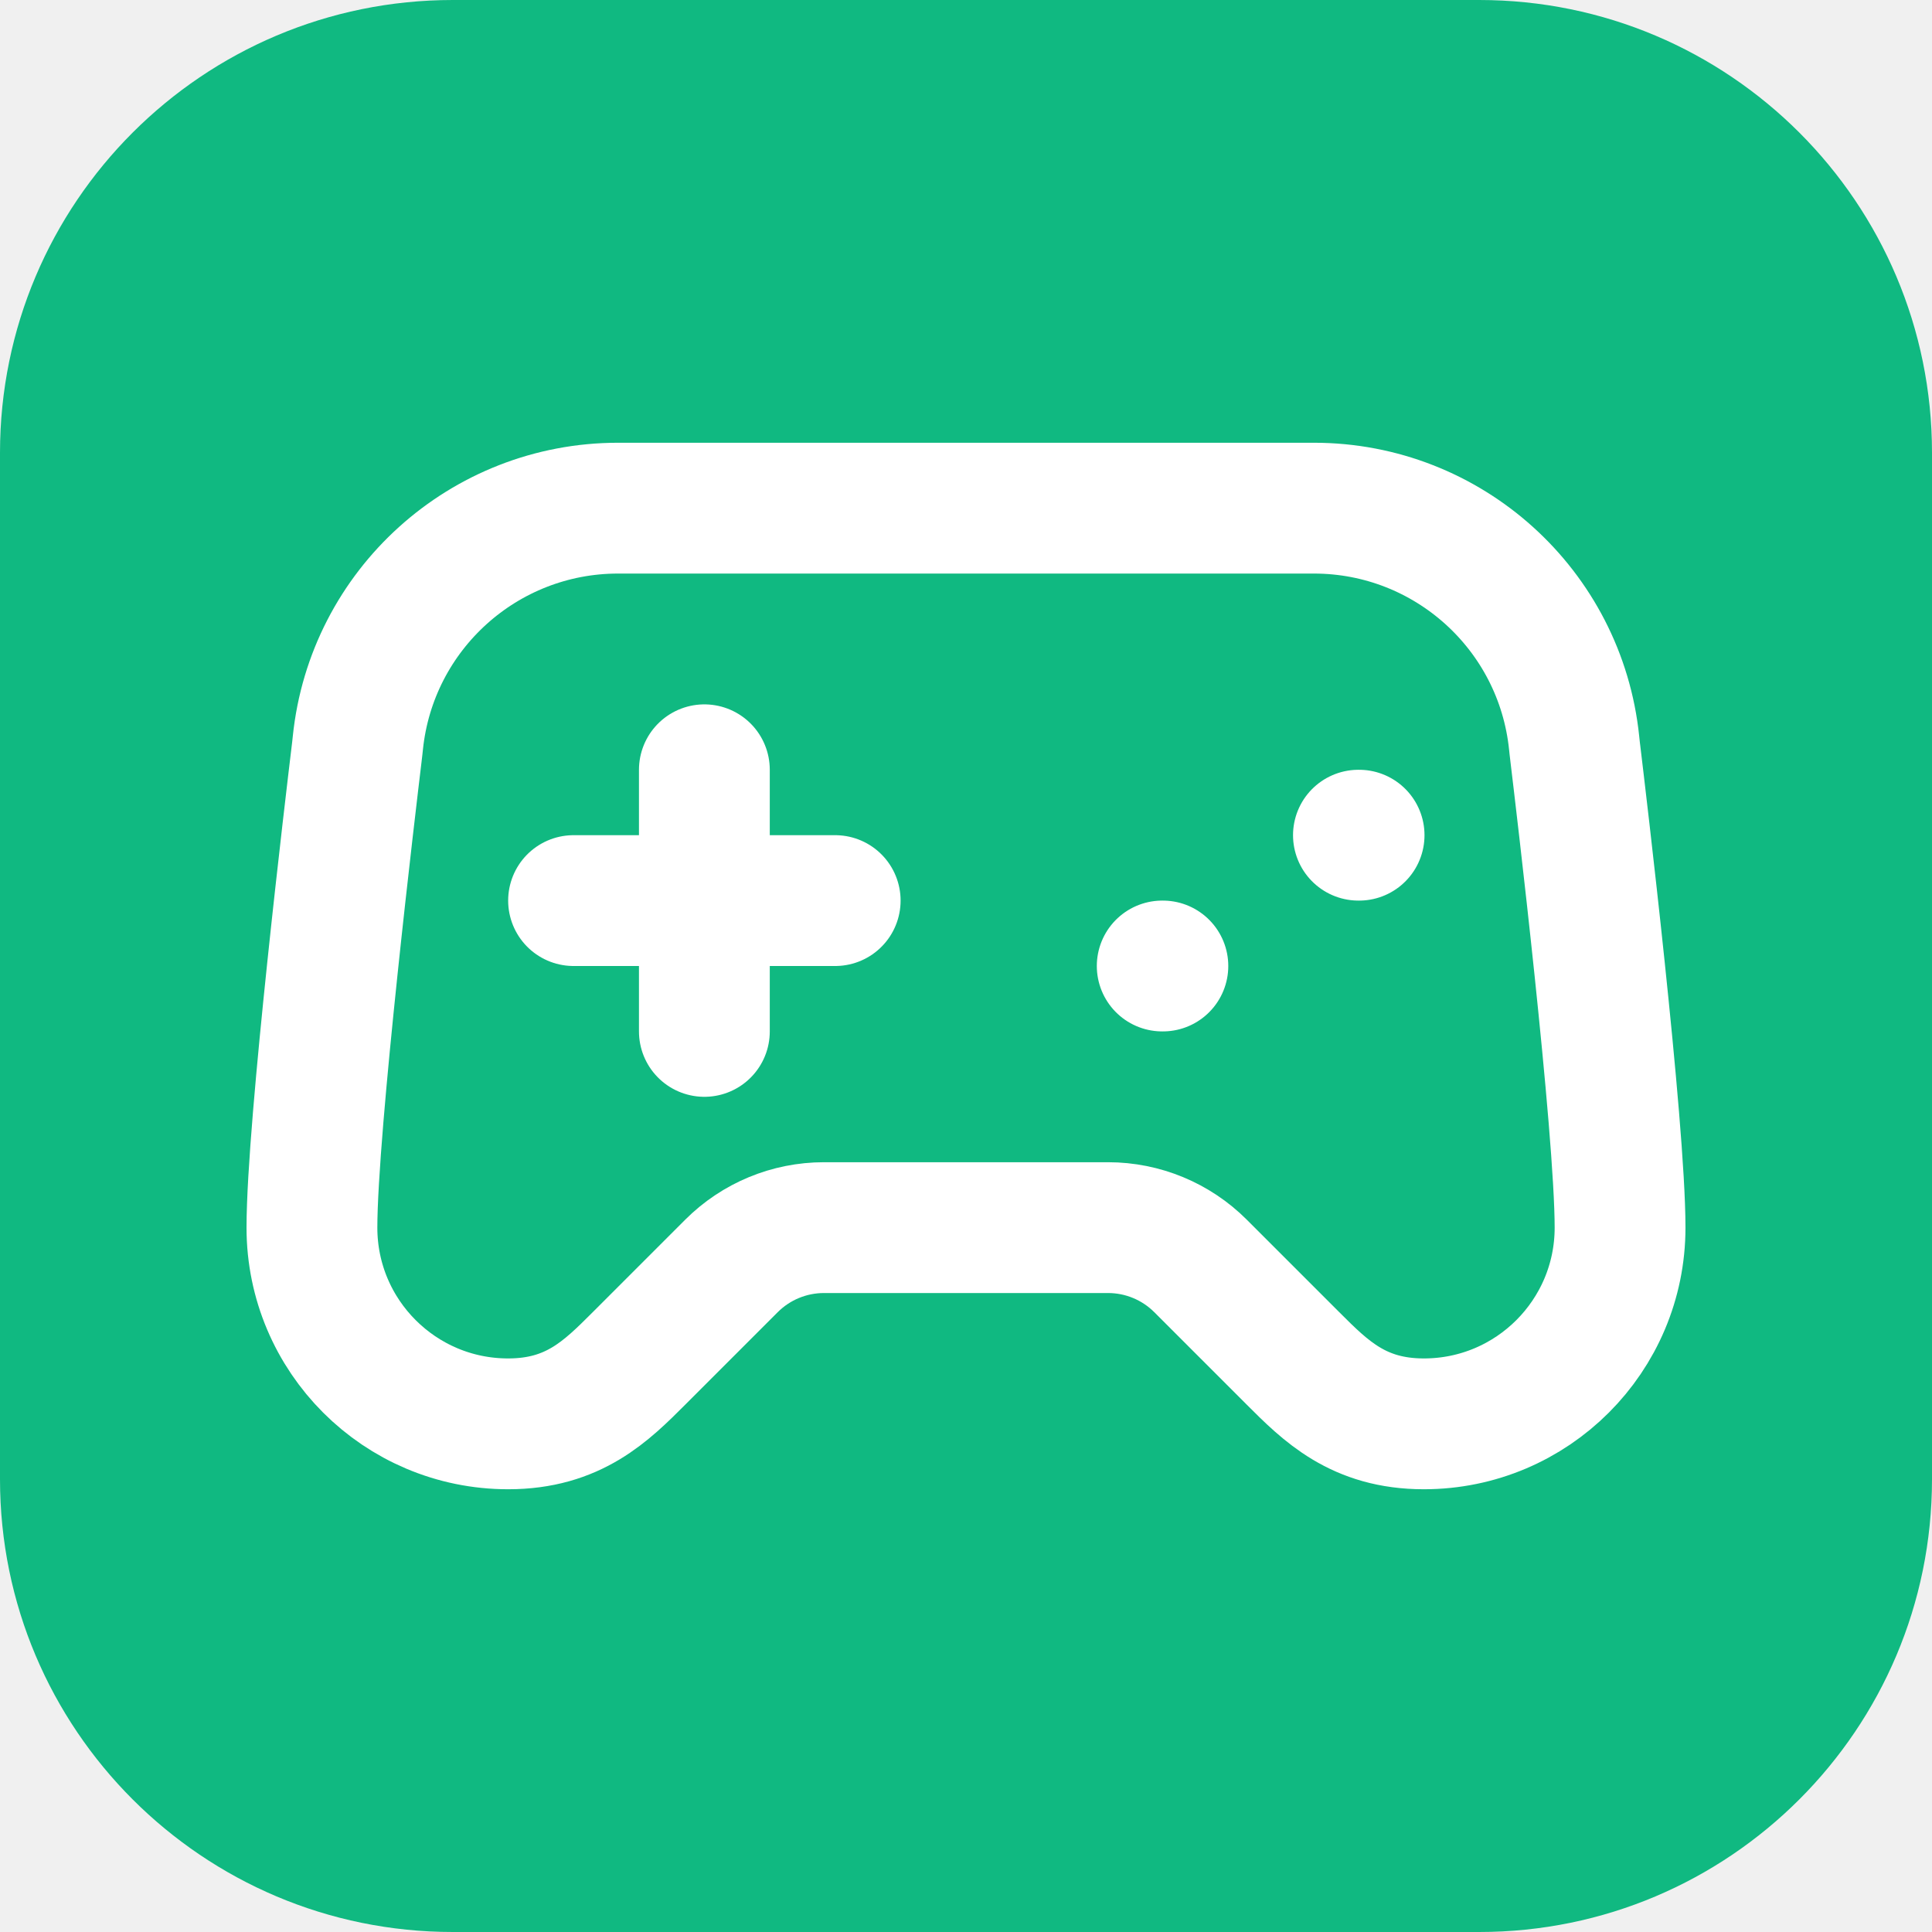
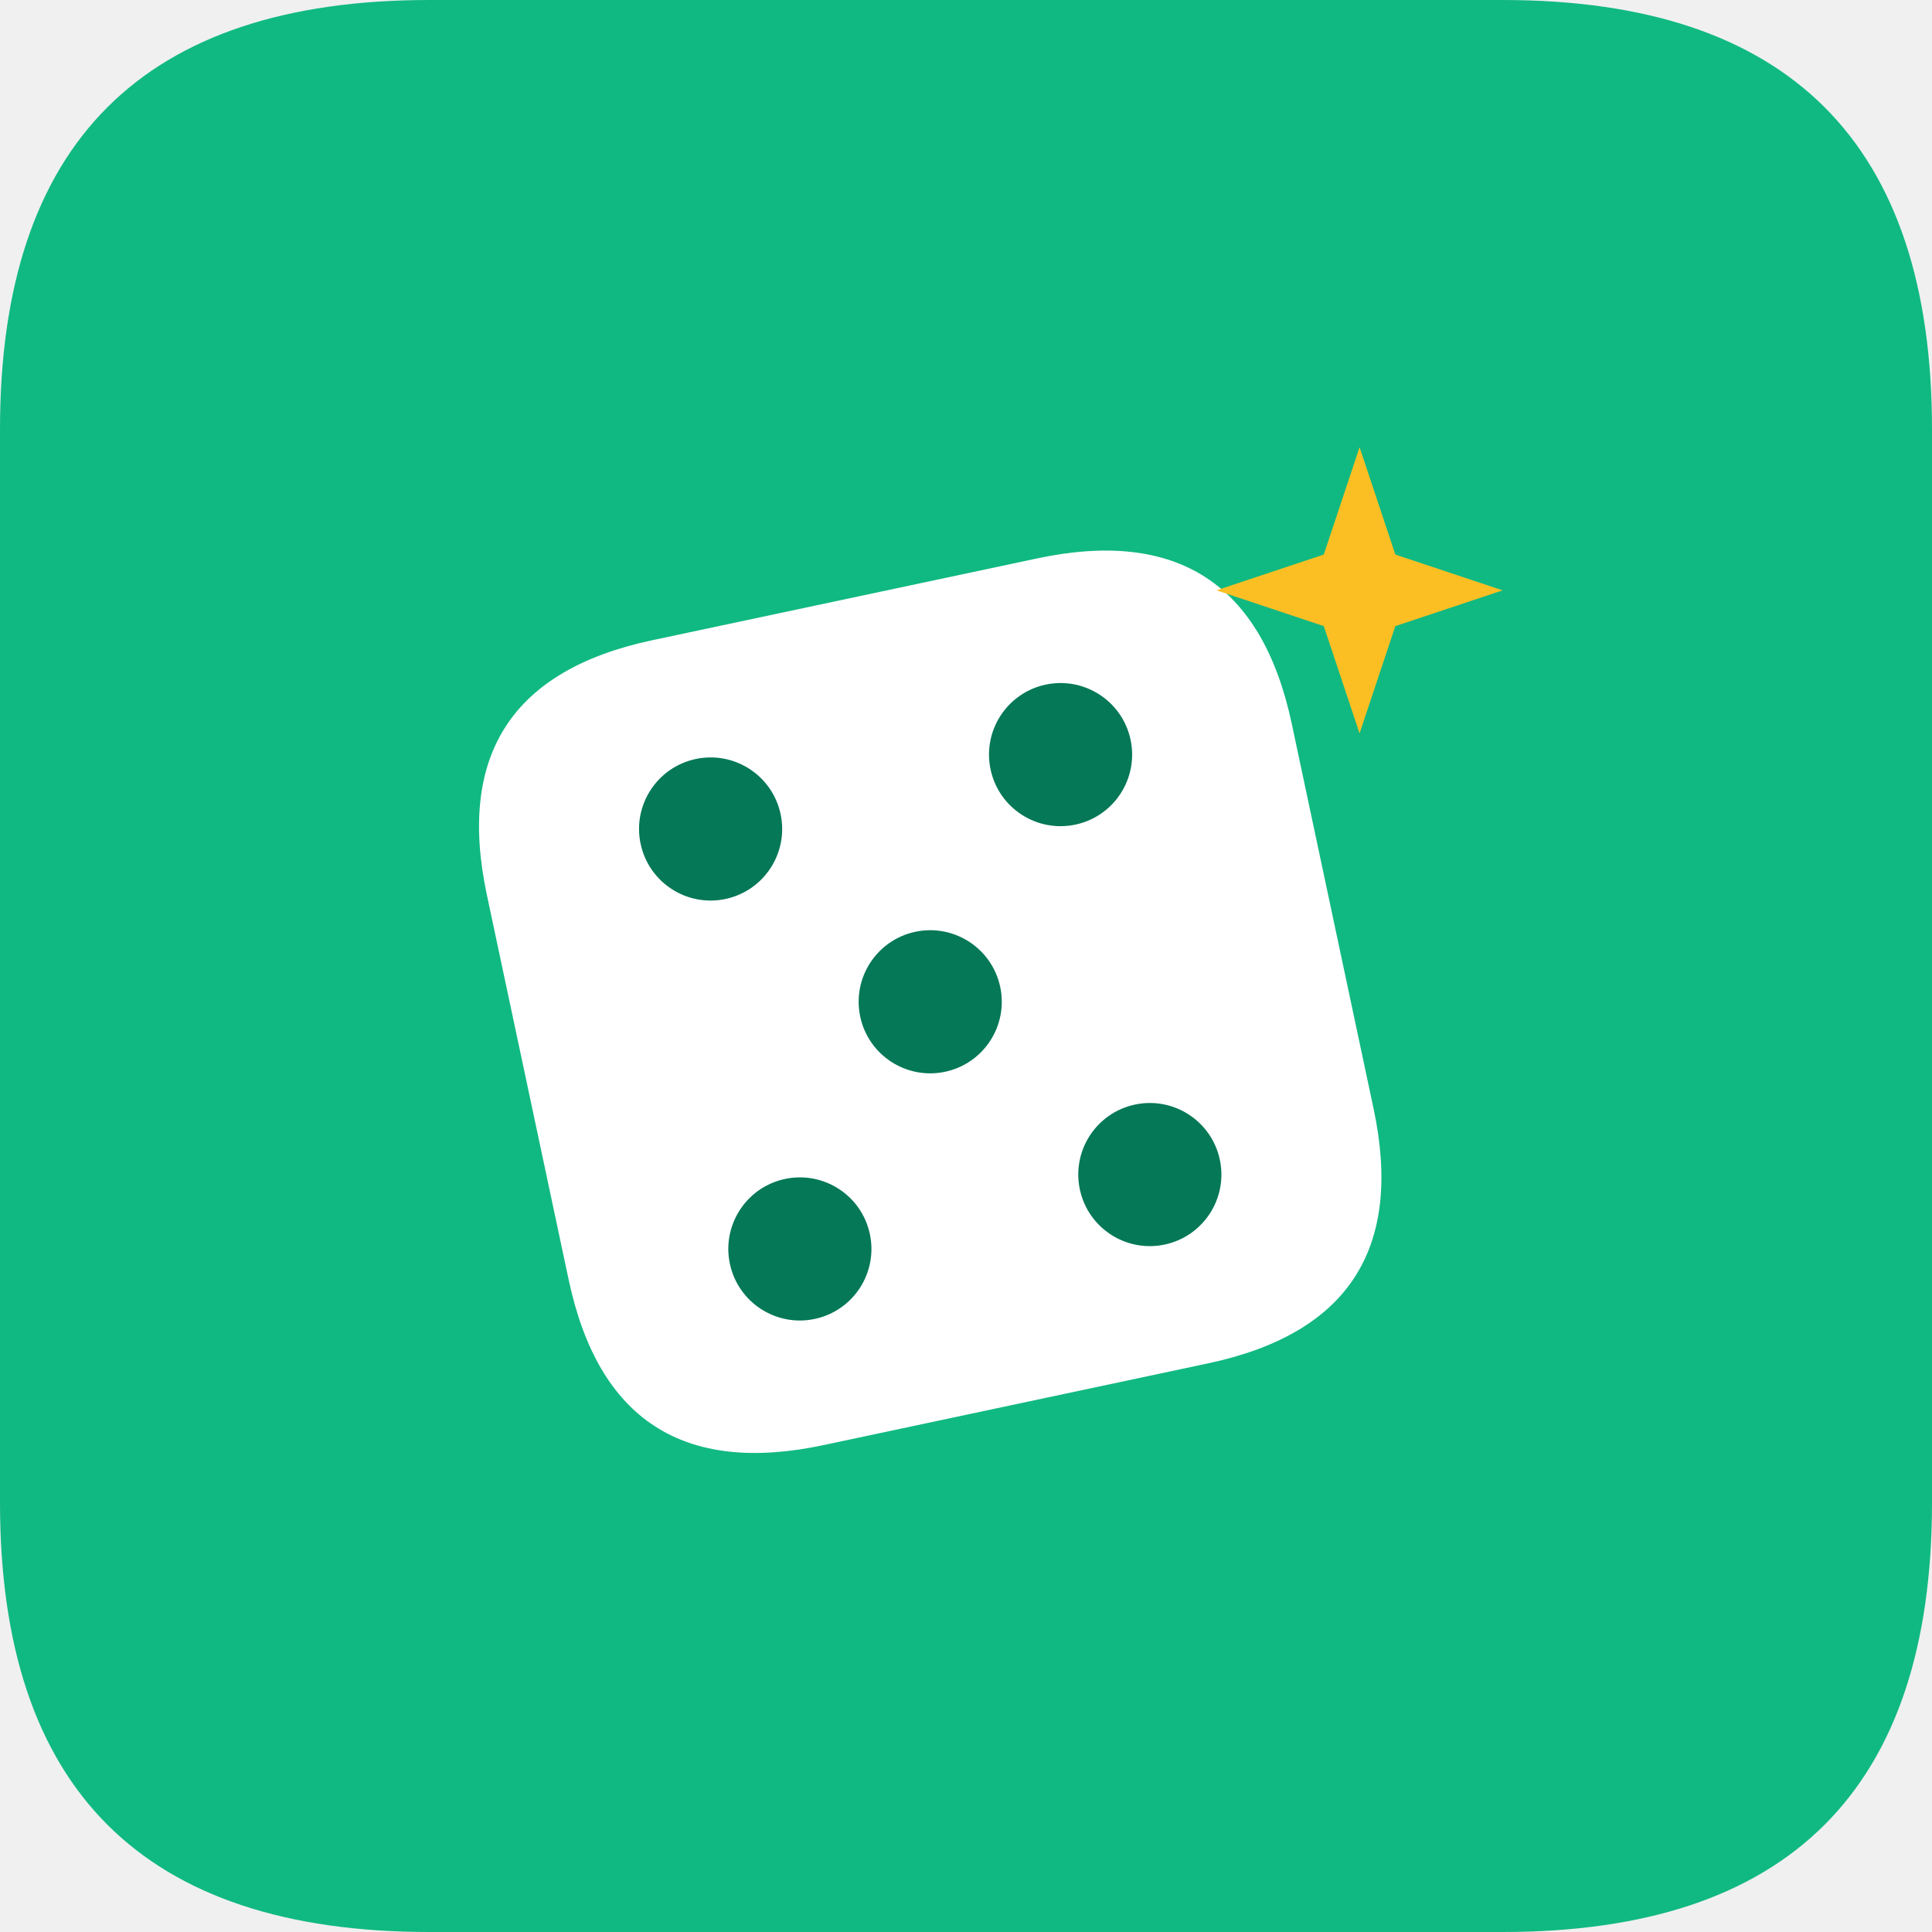
- <svg xmlns="http://www.w3.org/2000/svg" viewBox="0 0 64 64">
-   <rect width="64" height="64" rx="15" fill="#10b981" />
-   <g transform="translate(6 6) scale(2.166667)" fill="none" stroke="#fff" stroke-width="2" stroke-linecap="round" stroke-linejoin="round">
-     <path d="M17.32 5H6.68a4 4 0 0 0-3.978 3.59c-.006.052-.01.101-.017.152C2.604 9.416 2 14.456 2 16a3 3 0 0 0 3 3c1 0 1.5-.5 2-1l1.414-1.414A2 2 0 0 1 9.828 16h4.344a2 2 0 0 1 1.414.586L17 18c.5.5 1 1 2 1a3 3 0 0 0 3-3c0-1.545-.604-6.584-.685-7.258-.007-.05-.011-.1-.017-.151A4 4 0 0 0 17.32 5z" />
-     <path d="M6 11h4M8 9v4M15 12h.01M18 10h.01" />
+ <svg xmlns="http://www.w3.org/2000/svg" viewBox="0 0 108 108" fill="none">
+   <path fill="#10B981" d="M24 0H84Q108 0 108 24V84Q108 108 84 108H24Q0 108 0 84V24Q0 0 24 0Z" />
+   <g transform="rotate(-12 52 56)">
+     <path fill="#FFF" d="M41 33H63Q75 33 75 45V67Q75 79 63 79H41Q29 79 29 67V45Q29 33 41 33Z" />
+     <g fill="#047857">
+       <circle cx="42" cy="44" r="4" />
+       <circle cx="62" cy="44" r="4" />
+       <circle cx="52" cy="56" r="4" />
+       <circle cx="42" cy="68" r="4" />
+       <circle cx="62" cy="68" r="4" />
+     </g>
  </g>
+   <path fill="#FBBF24" d="M76 25L78 31L84 33L78 35L76 41L74 35L68 33L74 31Z" />
</svg>
